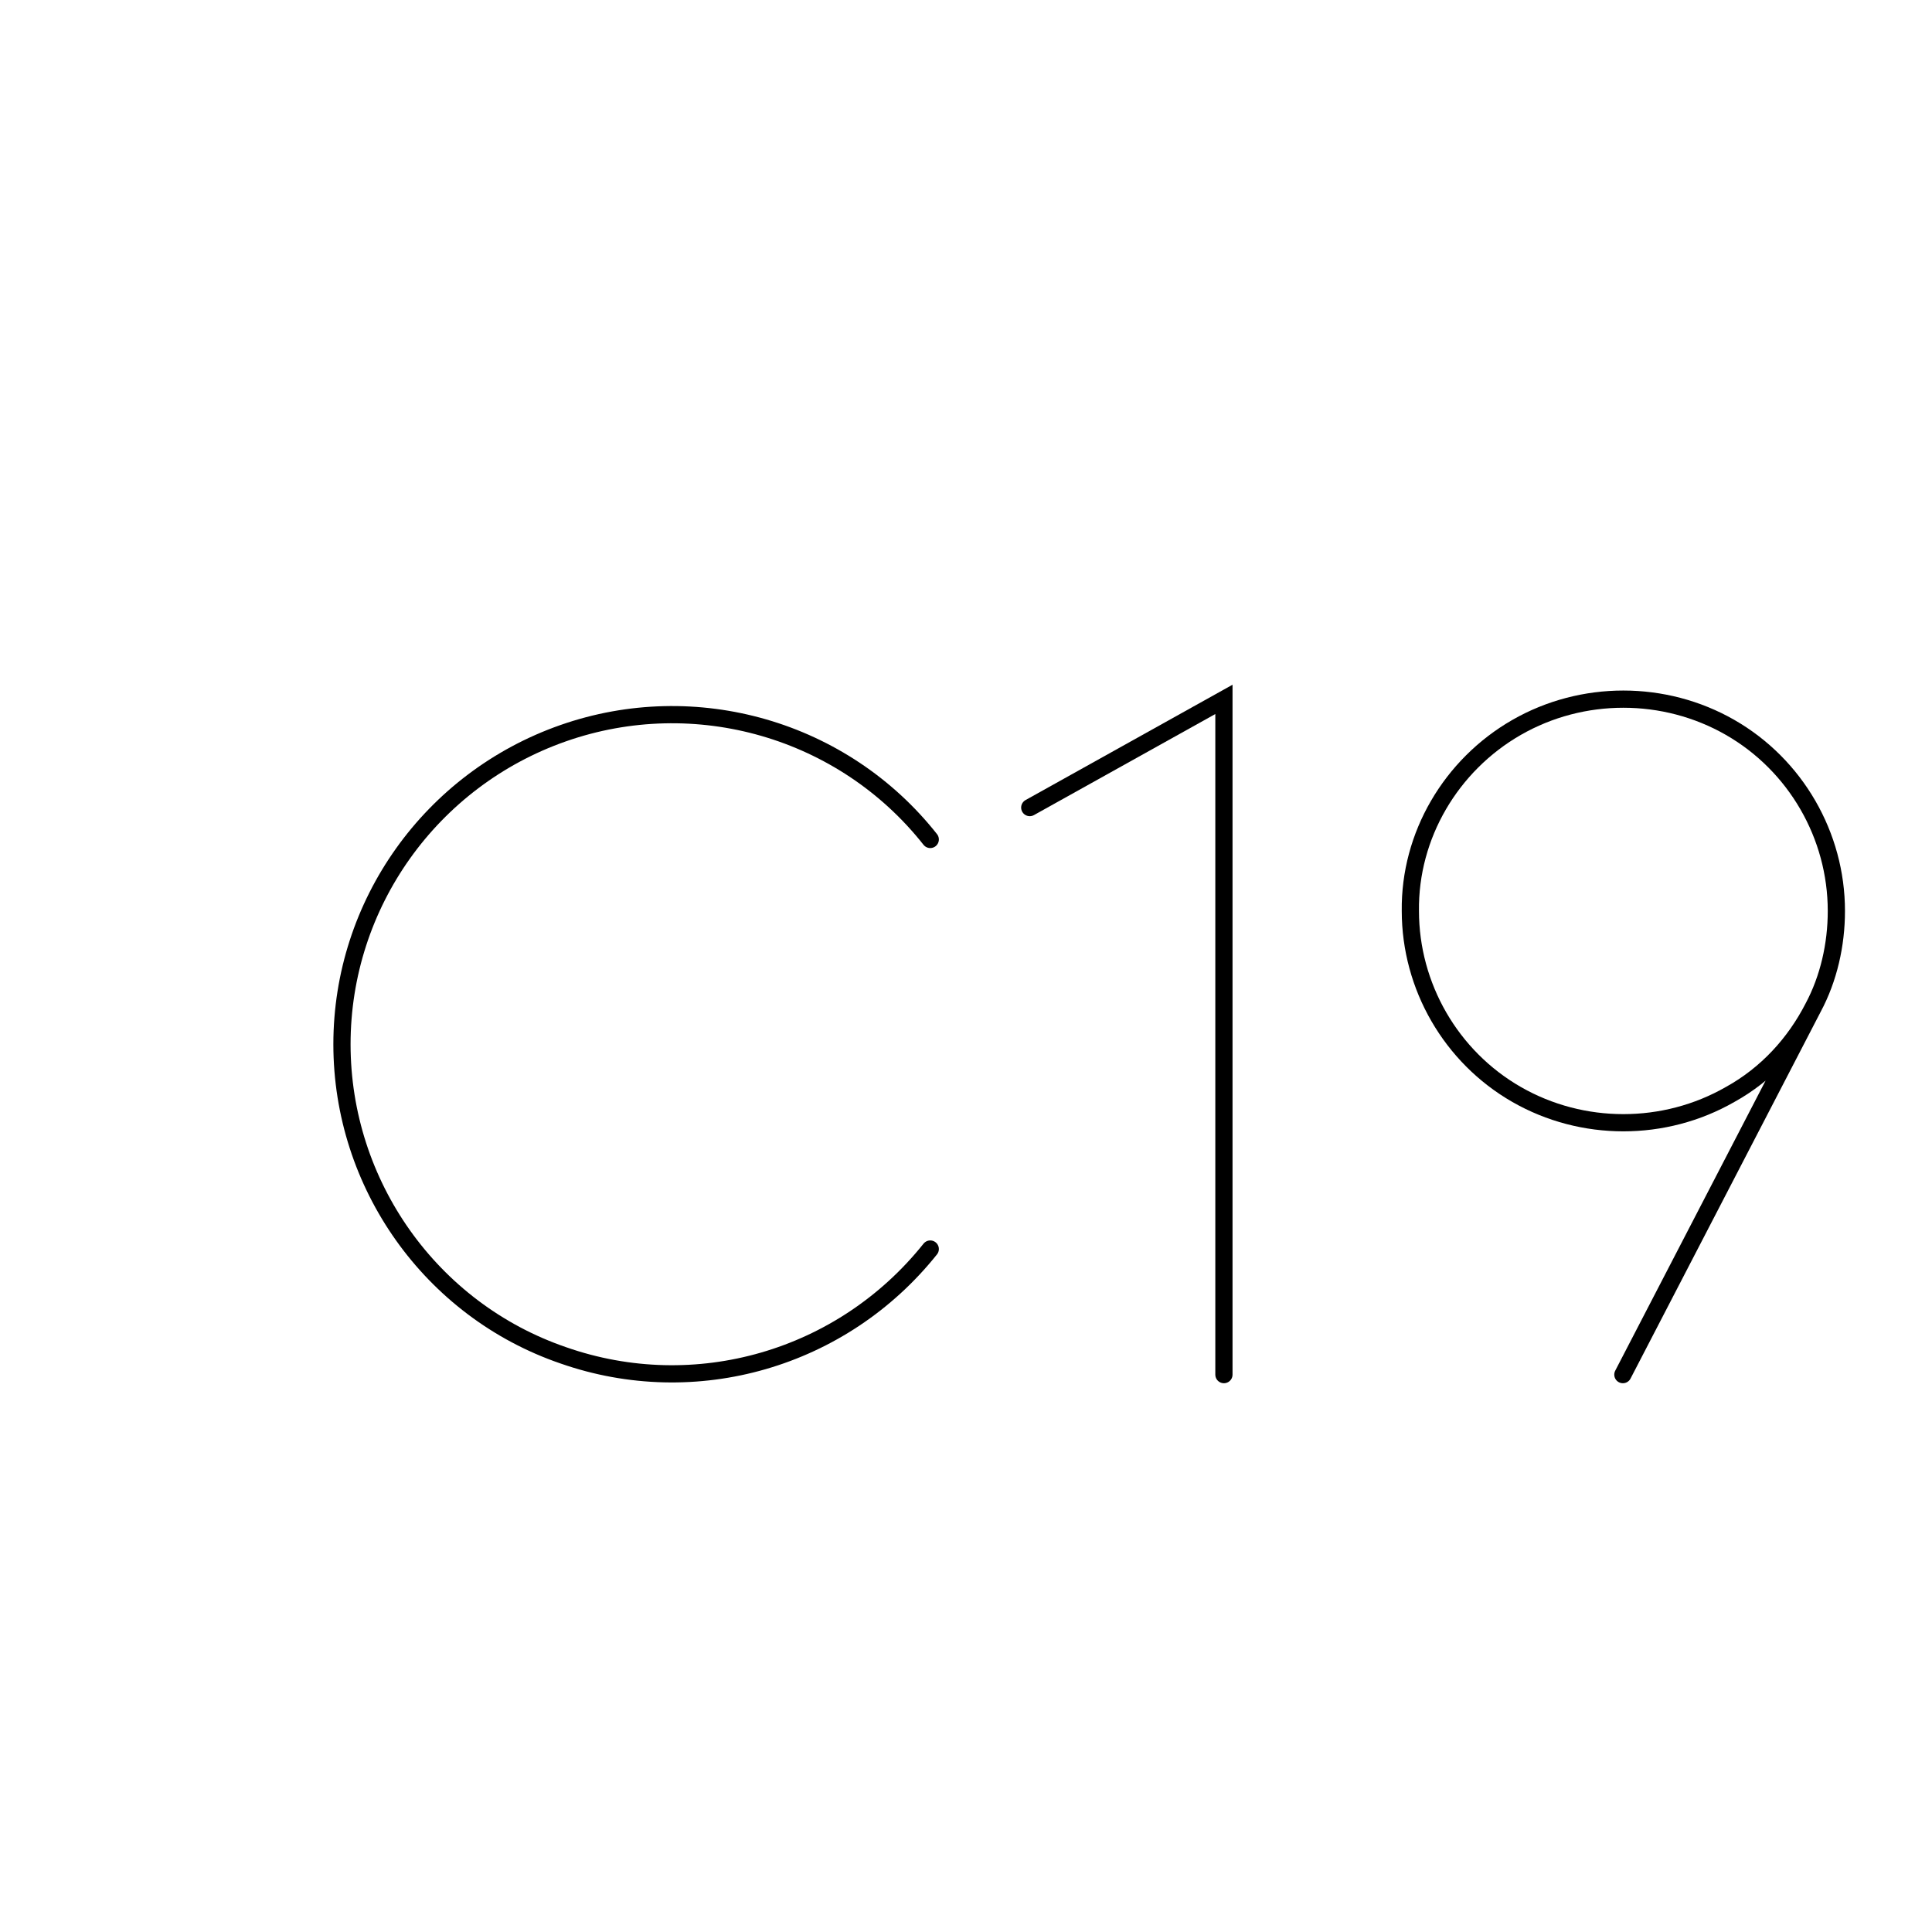
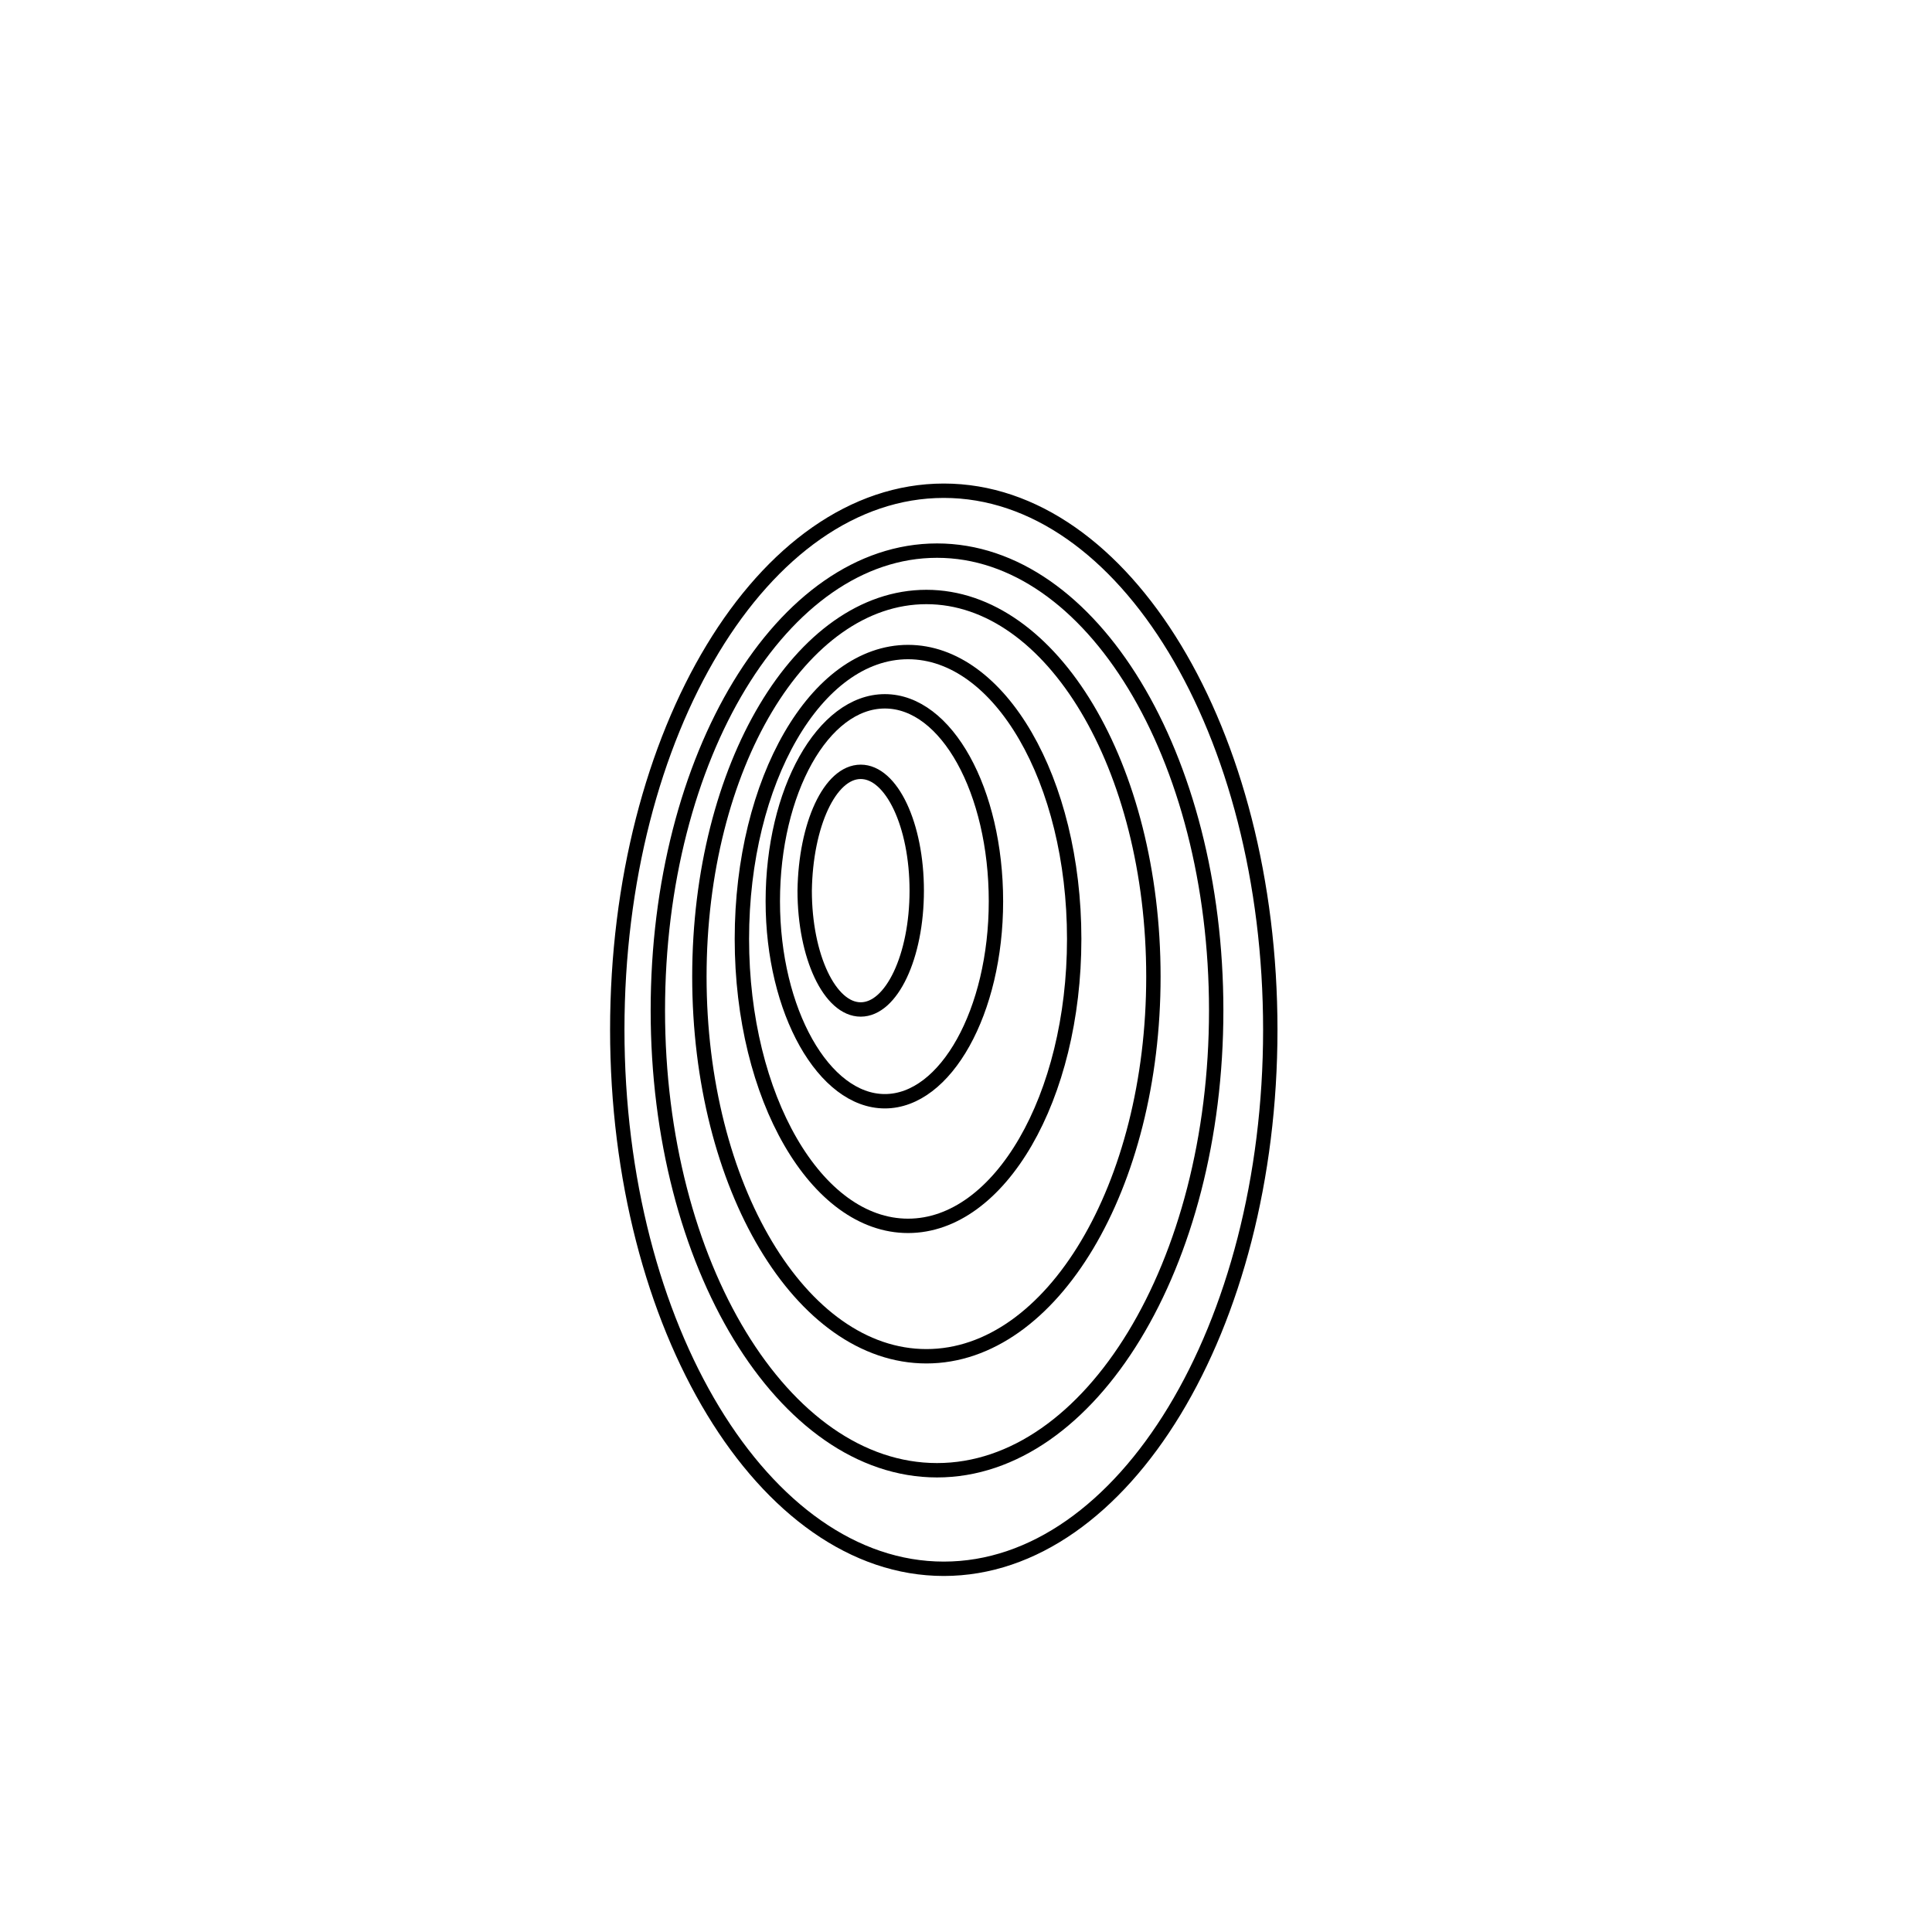
<svg xmlns="http://www.w3.org/2000/svg" version="1.1" id="Layer_1" x="0px" y="0px" viewBox="0 0 200 200" style="enable-background:new 0 0 200 200;" xml:space="preserve">
  <style type="text/css">
- 	.st0{fill:none;stroke:#000000;stroke-width:1.782;stroke-linecap:round;stroke-miterlimit:3.564;}
+ 	.st0{fill:none;stroke:#000000;stroke-width:1.488;stroke-linecap:round;stroke-miterlimit:2.977;}
</style>
-   <path vector-effect="non-scaling-stroke" class="st0" d="M96.3,86.9c-9-11.4-24.3-15.8-38-11s-22.9,17.7-22.9,32.2  c0,14.5,9.2,27.5,22.9,32.2c13.7,4.8,28.9,0.4,38-11" />
-   <path vector-effect="non-scaling-stroke" class="st0" d="M126.7,142.3V72.4l-20.1,11.2" />
-   <path class="st0" d="M168,142.3l19.7-38l0,0c1.6-3,2.4-6.5,2.4-10l0,0c0-7.8-4.2-15.1-11-19c-6.8-3.9-15.3-3.9-22.1,0  c-6.8,3.9-11.1,11.2-11,19c0,7.8,4.2,15.1,11,19c6.8,3.9,15.3,3.9,22.1,0c3.8-2.1,6.7-5.3,8.6-9" />
+   <path class="st0" d="M97.7,50.8c18.7,0,33.8,25,33.8,55.8s-15.2,55.8-33.8,55.8s-33.8-25-33.8-55.8S79,50.8,97.7,50.8" />
+   <path class="st0" d="M97,57c16,0,28.9,21.3,28.9,47.6s-13,47.6-28.9,47.6s-28.9-21.3-28.9-47.6S81,57,97,57" />
+   <path class="st0" d="M95.9,61.8c13,0,23.5,17.6,23.5,39.3s-10.5,39.3-23.5,39.3s-23.5-17.6-23.5-39.3S82.9,61.8,95.9,61.8" />
+   <path class="st0" d="M94,67.5c9.5,0,17.2,13.3,17.2,29.7s-7.7,29.7-17.2,29.7s-17.2-13.3-17.2-29.7S84.5,67.5,94,67.5" />
+   <path class="st0" d="M91.6,72.6c6.4,0,11.5,9.3,11.5,20.7S97.9,114,91.6,114S80,104.7,80,93.3S85.2,72.6,91.6,72.6" />
+   <path class="st0" d="M89.1,79.9c3.2,0,5.8,5.5,5.8,12.3c0,6.8-2.6,12.3-5.8,12.3c-3.2,0-5.8-5.5-5.8-12.3  C83.4,85.4,85.9,79.9,89.1,79.9" />
</svg>
